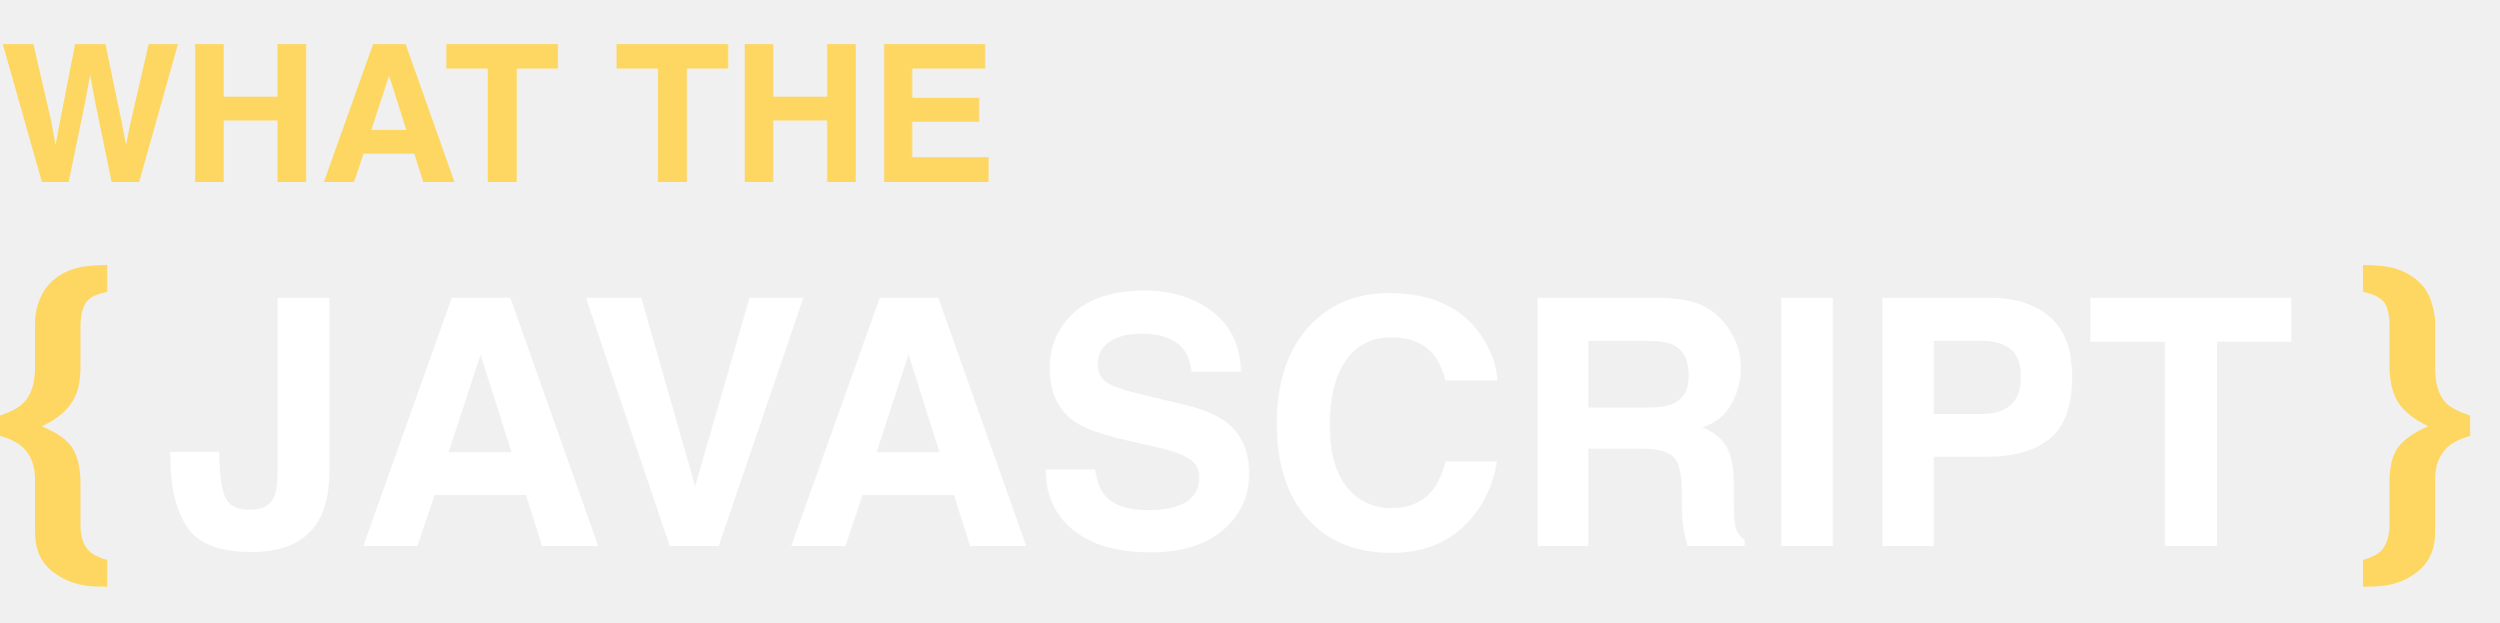
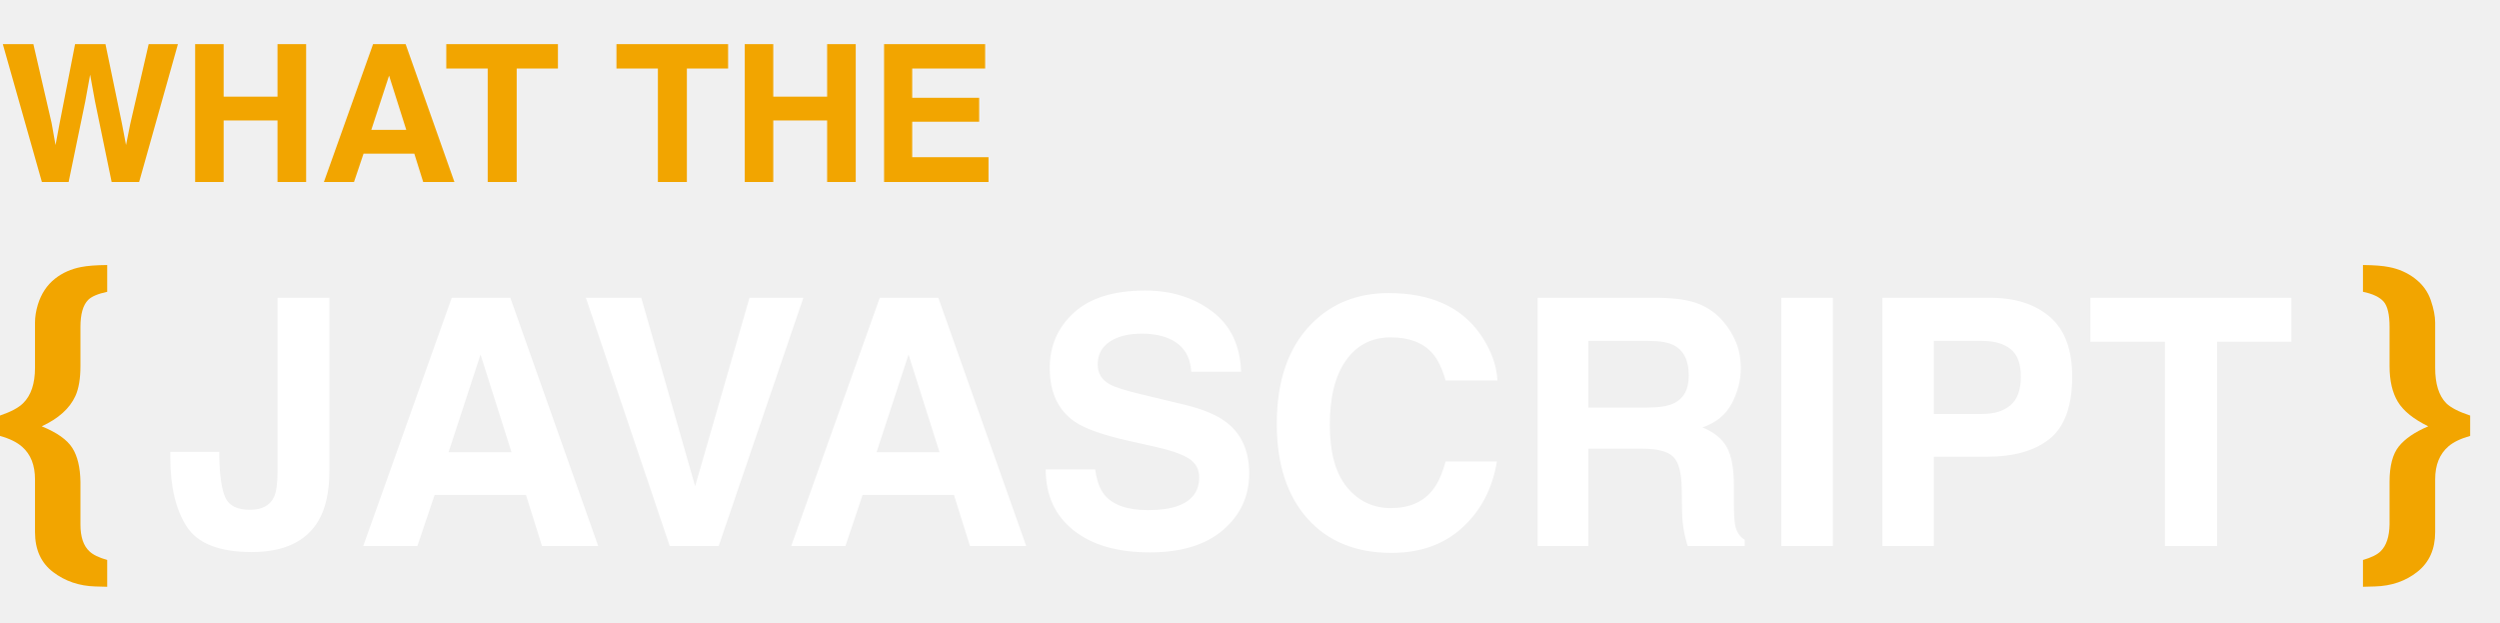
<svg xmlns="http://www.w3.org/2000/svg" width="261px" height="65px" viewBox="0 0 261 65" version="1.1">
  <defs />
  <g id="Page-1" stroke="none" stroke-width="1" fill="none" fill-rule="evenodd">
-     <path d="M3.486,4.605 L5.391,12.848 L5.801,15.143 L6.221,12.896 L7.842,4.605 L11.016,4.605 L12.725,12.848 L13.164,15.143 L13.604,12.936 L15.527,4.605 L18.584,4.605 L14.531,19 L11.66,19 L9.922,10.582 L9.414,7.799 L8.906,10.582 L7.168,19 L4.375,19 L0.293,4.605 L3.486,4.605 Z M20.381,19 L20.381,4.605 L23.359,4.605 L23.359,10.094 L28.984,10.094 L28.984,4.605 L31.973,4.605 L31.973,19 L28.984,19 L28.984,12.574 L23.359,12.574 L23.359,19 L20.381,19 Z M38.779,13.561 L42.432,13.561 L40.635,7.896 L38.779,13.561 Z M38.965,4.605 L42.363,4.605 L47.461,19 L44.199,19 L43.271,16.041 L37.969,16.041 L36.973,19 L33.828,19 L38.965,4.605 Z M58.271,4.605 L58.271,7.154 L53.965,7.154 L53.965,19 L50.938,19 L50.938,7.154 L46.611,7.154 L46.611,4.605 L58.271,4.605 Z M76.045,4.605 L76.045,7.154 L71.738,7.154 L71.738,19 L68.711,19 L68.711,7.154 L64.385,7.154 L64.385,4.605 L76.045,4.605 Z M77.783,19 L77.783,4.605 L80.762,4.605 L80.762,10.094 L86.387,10.094 L86.387,4.605 L89.375,4.605 L89.375,19 L86.387,19 L86.387,12.574 L80.762,12.574 L80.762,19 L77.783,19 Z M102.891,7.154 L95.273,7.154 L95.273,10.211 L102.266,10.211 L102.266,12.711 L95.273,12.711 L95.273,16.412 L103.242,16.412 L103.242,19 L92.334,19 L92.334,4.605 L102.891,4.605 L102.891,7.154 Z" id="WHAT-THE" fill="#FDD761" />
+     <path d="M3.486,4.605 L5.391,12.848 L5.801,15.143 L6.221,12.896 L7.842,4.605 L11.016,4.605 L12.725,12.848 L13.164,15.143 L13.604,12.936 L15.527,4.605 L18.584,4.605 L14.531,19 L11.66,19 L9.922,10.582 L9.414,7.799 L8.906,10.582 L7.168,19 L4.375,19 L0.293,4.605 L3.486,4.605 Z M20.381,19 L20.381,4.605 L23.359,4.605 L23.359,10.094 L28.984,10.094 L28.984,4.605 L31.973,4.605 L31.973,19 L28.984,19 L28.984,12.574 L23.359,12.574 L23.359,19 L20.381,19 Z M38.779,13.561 L42.432,13.561 L40.635,7.896 L38.779,13.561 Z M38.965,4.605 L42.363,4.605 L47.461,19 L44.199,19 L43.271,16.041 L37.969,16.041 L36.973,19 L33.828,19 L38.965,4.605 Z M58.271,4.605 L58.271,7.154 L53.965,7.154 L53.965,19 L50.938,19 L50.938,7.154 L46.611,7.154 L46.611,4.605 L58.271,4.605 Z M76.045,4.605 L76.045,7.154 L71.738,7.154 L71.738,19 L68.711,19 L68.711,7.154 L64.385,7.154 L64.385,4.605 L76.045,4.605 Z M77.783,19 L77.783,4.605 L80.762,4.605 L80.762,10.094 L86.387,10.094 L86.387,4.605 L89.375,4.605 L89.375,19 L86.387,19 L86.387,12.574 L80.762,12.574 L80.762,19 L77.783,19 Z M102.891,7.154 L95.273,7.154 L95.273,10.211 L102.266,10.211 L102.266,12.711 L95.273,12.711 L95.273,16.412 L103.242,16.412 L103.242,19 L92.334,19 L92.334,4.605 L102.891,4.605 L102.891,7.154 Z" id="WHAT-THE" fill="#F2A500" />
    <path d="M22.906,47.174 L22.906,47.771 C22.953,49.775 23.173,51.185 23.565,51.999 C23.958,52.813 24.799,53.221 26.088,53.221 C27.365,53.221 28.209,52.775 28.619,51.885 C28.865,51.357 28.988,50.467 28.988,49.213 L28.988,31.09 L34.402,31.09 L34.402,49.125 C34.402,51.328 34.021,53.074 33.26,54.363 C31.971,56.543 29.645,57.633 26.281,57.633 C22.918,57.633 20.662,56.751 19.514,54.987 C18.365,53.224 17.791,50.818 17.791,47.771 L17.791,47.174 L22.906,47.174 Z M46.848,47.209 L53.422,47.209 L50.188,37.014 L46.848,47.209 Z M47.182,31.09 L53.299,31.09 L62.475,57 L56.604,57 L54.934,51.674 L45.389,51.674 L43.596,57 L37.936,57 L47.182,31.09 Z M78.277,31.09 L83.902,31.09 L75.061,57 L69.945,57 L61.191,31.09 L66.975,31.09 L72.6,50.76 L78.277,31.09 Z M91.549,47.209 L98.123,47.209 L94.889,37.014 L91.549,47.209 Z M91.883,31.09 L98,31.09 L107.176,57 L101.305,57 L99.635,51.674 L90.09,51.674 L88.297,57 L82.637,57 L91.883,31.09 Z M114.383,49.002 C114.547,50.186 114.869,51.07 115.35,51.656 C116.229,52.723 117.734,53.256 119.867,53.256 C121.145,53.256 122.182,53.115 122.979,52.834 C124.49,52.295 125.246,51.293 125.246,49.828 C125.246,48.973 124.871,48.311 124.121,47.842 C123.371,47.385 122.193,46.98 120.588,46.629 L117.846,46.014 C115.15,45.404 113.287,44.742 112.256,44.027 C110.51,42.832 109.637,40.963 109.637,38.42 C109.637,36.1 110.48,34.172 112.168,32.637 C113.855,31.102 116.334,30.334 119.604,30.334 C122.334,30.334 124.663,31.058 126.591,32.505 C128.519,33.952 129.529,36.053 129.623,38.807 L124.42,38.807 C124.326,37.248 123.646,36.141 122.381,35.484 C121.537,35.051 120.488,34.834 119.234,34.834 C117.84,34.834 116.727,35.115 115.895,35.678 C115.062,36.24 114.646,37.025 114.646,38.033 C114.646,38.959 115.057,39.65 115.877,40.107 C116.404,40.412 117.529,40.77 119.252,41.18 L123.717,42.252 C125.674,42.721 127.15,43.348 128.146,44.133 C129.693,45.352 130.467,47.115 130.467,49.424 C130.467,51.791 129.562,53.757 127.751,55.321 C125.94,56.886 123.383,57.668 120.078,57.668 C116.703,57.668 114.049,56.897 112.115,55.356 C110.182,53.815 109.215,51.697 109.215,49.002 L114.383,49.002 Z M136.988,33.797 C139.098,31.664 141.781,30.598 145.039,30.598 C149.398,30.598 152.586,32.027 154.602,34.887 C155.715,36.492 156.312,38.104 156.395,39.721 L150.98,39.721 C150.629,38.479 150.178,37.541 149.627,36.908 C148.643,35.783 147.184,35.221 145.25,35.221 C143.281,35.221 141.729,36.015 140.592,37.603 C139.455,39.19 138.887,41.437 138.887,44.344 C138.887,47.25 139.487,49.427 140.688,50.874 C141.89,52.321 143.416,53.045 145.268,53.045 C147.166,53.045 148.613,52.424 149.609,51.182 C150.16,50.514 150.617,49.512 150.98,48.176 L156.342,48.176 C155.873,51 154.675,53.297 152.747,55.066 C150.819,56.836 148.35,57.721 145.338,57.721 C141.611,57.721 138.682,56.525 136.549,54.135 C134.416,51.732 133.35,48.439 133.35,44.256 C133.35,39.732 134.562,36.246 136.988,33.797 L136.988,33.797 Z M165.887,35.59 L165.887,42.551 L172.021,42.551 C173.24,42.551 174.154,42.41 174.764,42.129 C175.842,41.637 176.381,40.664 176.381,39.211 C176.381,37.641 175.859,36.586 174.816,36.047 C174.23,35.742 173.352,35.59 172.18,35.59 L165.887,35.59 Z M177.497,31.758 C178.476,32.168 179.305,32.771 179.984,33.568 C180.547,34.225 180.992,34.951 181.32,35.748 C181.648,36.545 181.812,37.453 181.812,38.473 C181.812,39.703 181.502,40.913 180.881,42.103 C180.26,43.292 179.234,44.133 177.805,44.625 C179,45.105 179.847,45.788 180.345,46.673 C180.843,47.558 181.092,48.908 181.092,50.725 L181.092,52.465 C181.092,53.648 181.139,54.451 181.232,54.873 C181.373,55.541 181.701,56.033 182.217,56.35 L182.217,57 L176.258,57 C176.094,56.426 175.977,55.963 175.906,55.611 C175.766,54.885 175.689,54.141 175.678,53.379 L175.643,50.971 C175.619,49.318 175.317,48.217 174.737,47.666 C174.157,47.115 173.07,46.84 171.477,46.84 L165.887,46.84 L165.887,57 L160.596,57 L160.596,31.09 L173.305,31.09 C175.121,31.125 176.519,31.348 177.497,31.758 L177.497,31.758 Z M191.428,57 L186.049,57 L186.049,31.09 L191.428,31.09 L191.428,57 Z M209.999,36.451 C209.29,35.877 208.297,35.59 207.02,35.59 L201.975,35.59 L201.975,43.219 L207.02,43.219 C208.297,43.219 209.29,42.908 209.999,42.287 C210.708,41.666 211.062,40.682 211.062,39.334 C211.062,37.986 210.708,37.025 209.999,36.451 L209.999,36.451 Z M214.104,45.785 C212.557,47.051 210.348,47.684 207.477,47.684 L201.975,47.684 L201.975,57 L196.596,57 L196.596,31.09 L207.881,31.09 C210.482,31.09 212.557,31.758 214.104,33.094 C215.65,34.43 216.424,36.498 216.424,39.299 C216.424,42.357 215.65,44.52 214.104,45.785 L214.104,45.785 Z M239.311,31.09 L239.311,35.678 L231.559,35.678 L231.559,57 L226.109,57 L226.109,35.678 L218.322,35.678 L218.322,31.09 L239.311,31.09 Z" id="JAVASCRIPT" fill="#FFFFFF" />
-     <path d="M3.656,50.045 C3.656,48.568 3.211,47.438 2.32,46.652 C1.781,46.172 1.008,45.791 0,45.51 L0,43.383 C1.137,42.996 1.939,42.568 2.408,42.1 C3.24,41.291 3.656,40.055 3.656,38.391 L3.656,33.68 C3.656,33.082 3.756,32.455 3.955,31.799 C4.307,30.662 4.904,29.76 5.748,29.092 C6.521,28.482 7.43,28.078 8.473,27.879 C9.105,27.75 10.014,27.68 11.197,27.668 L11.197,30.463 C10.225,30.674 9.563,30.955 9.211,31.307 C8.672,31.846 8.402,32.789 8.402,34.137 L8.402,38.215 C8.402,39.527 8.227,40.57 7.875,41.344 C7.277,42.645 6.105,43.699 4.359,44.508 C5.941,45.152 7.005,45.902 7.55,46.758 C8.095,47.613 8.379,48.797 8.402,50.309 L8.402,54.756 C8.402,56.057 8.719,56.994 9.352,57.568 C9.703,57.908 10.318,58.207 11.197,58.465 L11.197,61.26 L9.949,61.225 C8.273,61.178 6.806,60.677 5.546,59.722 C4.286,58.767 3.656,57.375 3.656,55.547 L3.656,50.045 Z" id="{" fill="#FDD761" />
-     <path d="M246.791,61.26 L246.791,58.465 C247.67,58.207 248.285,57.902 248.637,57.551 C249.234,56.965 249.545,56.033 249.568,54.756 L249.568,50.309 C249.568,48.645 249.891,47.411 250.535,46.608 C251.18,45.806 252.205,45.105 253.611,44.508 C252.076,43.758 251.019,42.905 250.438,41.95 C249.858,40.995 249.568,39.75 249.568,38.215 L249.568,34.137 C249.568,32.836 249.36,31.951 248.944,31.482 C248.528,31.014 247.811,30.674 246.791,30.463 L246.791,27.668 C247.963,27.68 248.865,27.75 249.498,27.879 C250.541,28.078 251.455,28.482 252.24,29.092 C253.025,29.701 253.57,30.451 253.875,31.342 C254.18,32.232 254.332,33.012 254.332,33.68 L254.332,38.391 C254.332,40.066 254.713,41.297 255.475,42.082 C255.943,42.551 256.781,42.984 257.988,43.383 L257.988,45.51 C256.992,45.791 256.236,46.154 255.721,46.6 C254.795,47.396 254.332,48.545 254.332,50.045 L254.332,55.547 C254.332,57.328 253.717,58.708 252.486,59.687 C251.256,60.665 249.773,61.178 248.039,61.225 L246.791,61.26 Z" id="}" fill="#FDD761" />
+     <path d="M3.656,50.045 C3.656,48.568 3.211,47.438 2.32,46.652 C1.781,46.172 1.008,45.791 0,45.51 L0,43.383 C1.137,42.996 1.939,42.568 2.408,42.1 C3.24,41.291 3.656,40.055 3.656,38.391 L3.656,33.68 C3.656,33.082 3.756,32.455 3.955,31.799 C4.307,30.662 4.904,29.76 5.748,29.092 C6.521,28.482 7.43,28.078 8.473,27.879 C9.105,27.75 10.014,27.68 11.197,27.668 L11.197,30.463 C10.225,30.674 9.563,30.955 9.211,31.307 C8.672,31.846 8.402,32.789 8.402,34.137 L8.402,38.215 C8.402,39.527 8.227,40.57 7.875,41.344 C7.277,42.645 6.105,43.699 4.359,44.508 C5.941,45.152 7.005,45.902 7.55,46.758 C8.095,47.613 8.379,48.797 8.402,50.309 L8.402,54.756 C8.402,56.057 8.719,56.994 9.352,57.568 C9.703,57.908 10.318,58.207 11.197,58.465 L11.197,61.26 L9.949,61.225 C8.273,61.178 6.806,60.677 5.546,59.722 C4.286,58.767 3.656,57.375 3.656,55.547 L3.656,50.045 Z" id="{" fill="#F2A500" />
+     <path d="M246.791,61.26 L246.791,58.465 C247.67,58.207 248.285,57.902 248.637,57.551 C249.234,56.965 249.545,56.033 249.568,54.756 L249.568,50.309 C249.568,48.645 249.891,47.411 250.535,46.608 C251.18,45.806 252.205,45.105 253.611,44.508 C252.076,43.758 251.019,42.905 250.438,41.95 C249.858,40.995 249.568,39.75 249.568,38.215 L249.568,34.137 C249.568,32.836 249.36,31.951 248.944,31.482 C248.528,31.014 247.811,30.674 246.791,30.463 L246.791,27.668 C247.963,27.68 248.865,27.75 249.498,27.879 C250.541,28.078 251.455,28.482 252.24,29.092 C253.025,29.701 253.57,30.451 253.875,31.342 C254.18,32.232 254.332,33.012 254.332,33.68 L254.332,38.391 C254.332,40.066 254.713,41.297 255.475,42.082 C255.943,42.551 256.781,42.984 257.988,43.383 L257.988,45.51 C256.992,45.791 256.236,46.154 255.721,46.6 C254.795,47.396 254.332,48.545 254.332,50.045 L254.332,55.547 C254.332,57.328 253.717,58.708 252.486,59.687 C251.256,60.665 249.773,61.178 248.039,61.225 L246.791,61.26 Z" id="}" fill="#F2A500" />
  </g>
</svg>
